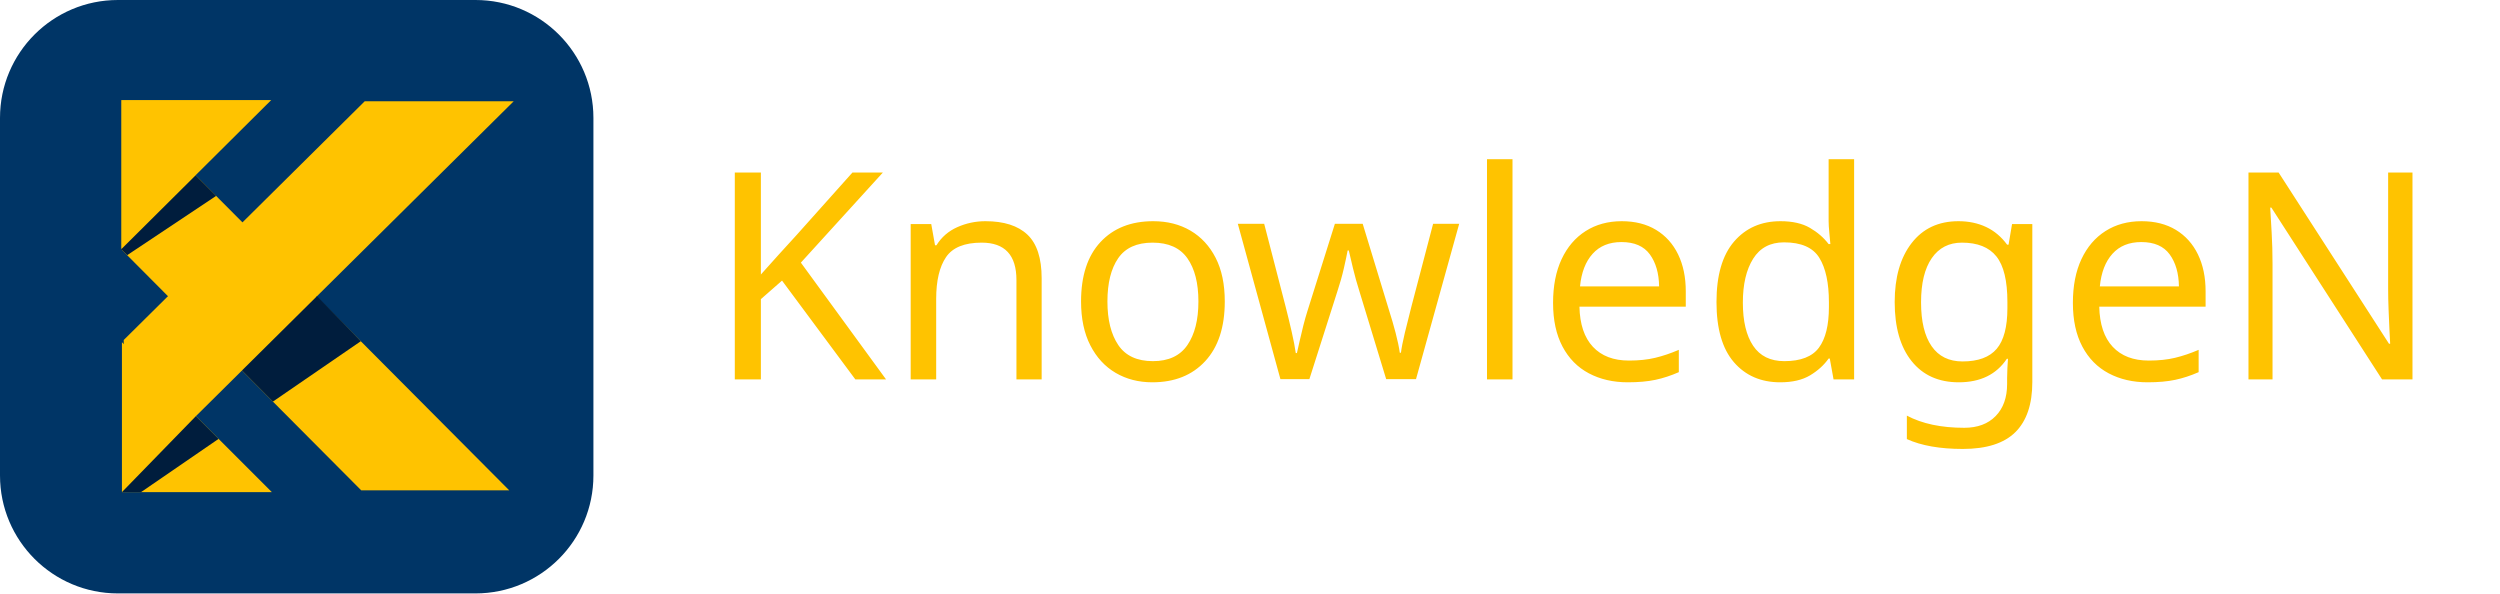
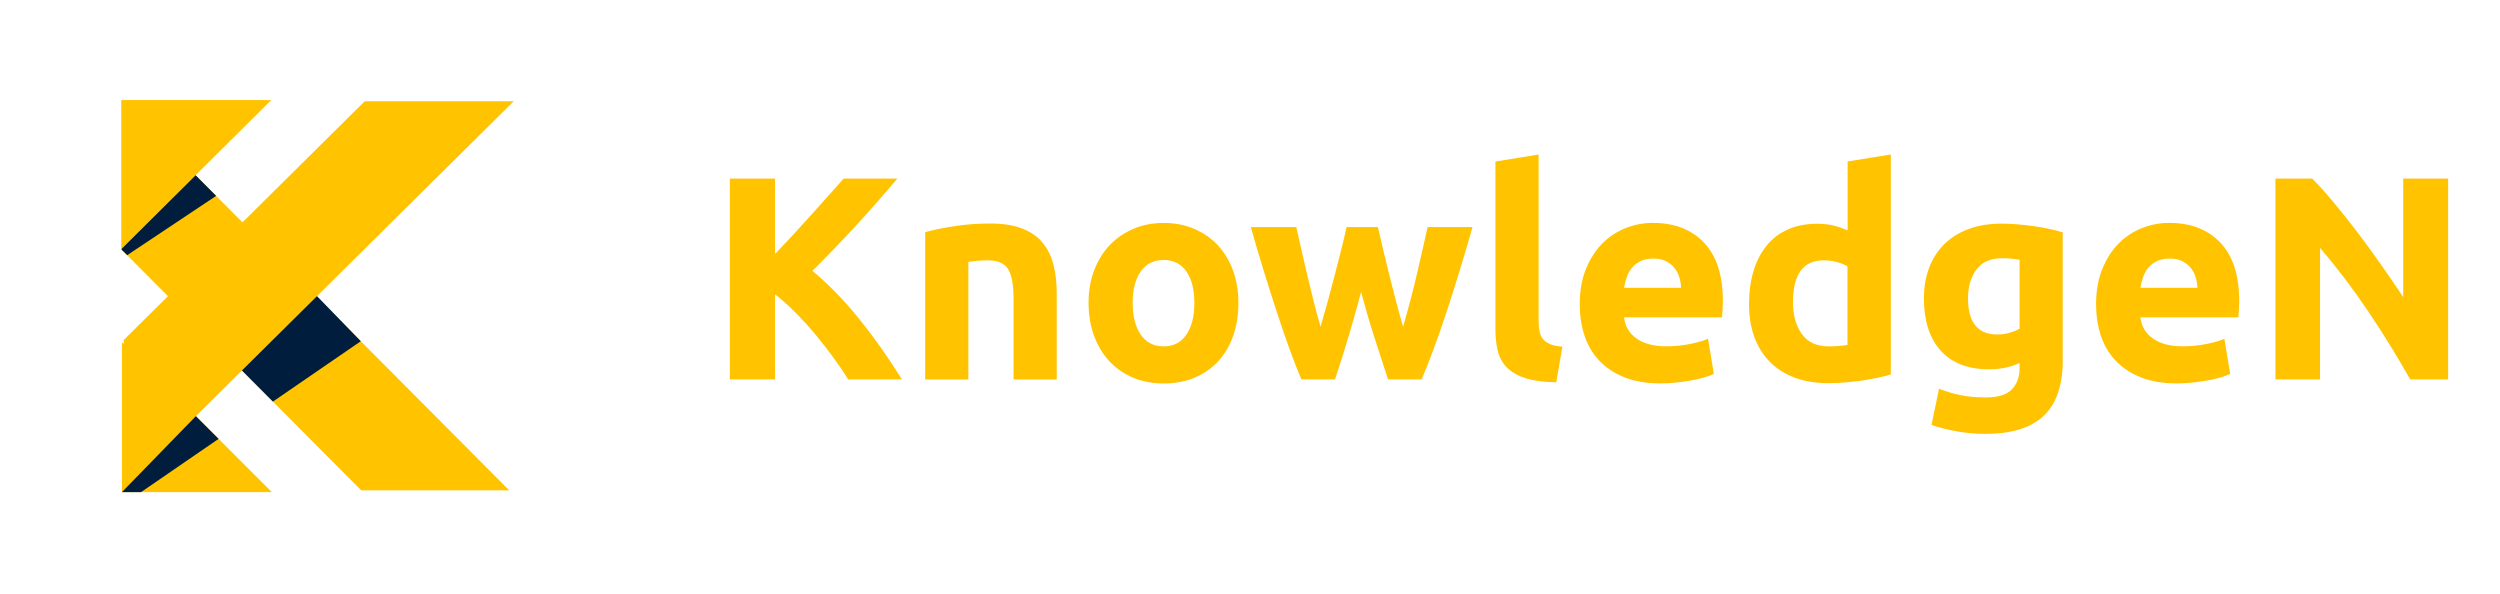
<svg xmlns="http://www.w3.org/2000/svg" version="1.1" id="Layer_1" x="0px" y="0px" viewBox="0 0 4314 1024" style="enable-background:new 0 0 4314 1024;" xml:space="preserve">
  <style type="text/css">
- 	.st0{fill:#003566;}
- 	.st1{fill-rule:evenodd;clip-rule:evenodd;fill:#FFC300;}
- 	.st2{fill:#001D3D;}
- 	.st3{fill:none;}
+ 	.st0{fill-rule:evenodd;clip-rule:evenodd;fill:#FFC300;}
+ 	.st1{fill:#001D3D;}
+ 	.st2{fill:none;}
+ 	.st3{enable-background:new    ;}
	.st4{fill:#FFC300;}
- 	.st5{font-family:'Ubuntu-Bold';}
- 	.st6{font-size:500px;}
</style>
-   <g id="Layer_1_1_">
-     <g id="Layer_2_1_">
- 	</g>
-     <path id="path836" class="st0" d="M820.5,1024h-617C91.1,1024,0,932.9,0,820.5v-617C0,91.1,91.1,0,203.5,0h617   C932.9,0,1024,91.1,1024,203.5v617C1024,932.9,932.9,1024,820.5,1024z" />
-   </g>
  <g id="Layer_2_2_">
</g>
-   <polygon class="st1" points="623.3,846.1 210.4,431.3 210.4,174.8 878.7,846.1 " />
-   <polygon class="st1" points="213.5,586.7 629.3,174.8 886.4,174.8 213.5,841.5 " />
-   <polygon class="st1" points="209.3,172.7 468,172.7 209.3,429.9 " />
-   <polygon class="st1" points="210.4,849.2 210.4,590.5 469.1,849.2 " />
-   <path class="st2" d="M219.5,440.3C270.7,406.2,321.8,372.1,373,338l-35.4-35.5C294.8,345,252,387.6,209.2,430.1l3.2,3.2  C212.6,433.3,219.5,440.3,219.5,440.3z" />
-   <path class="st2" d="M234.6,430.1" />
-   <path class="st2" d="M243.4,849.2c44.6-30.6,89.2-61.3,133.8-91.9c-13.1-13.1-26.1-26.1-39.2-39.2c-42.5,43.7-85.1,87.4-127.6,131.1  c0.6,0,1.2,0,1.8,0C222.6,849.2,233,849.2,243.4,849.2z" />
-   <path class="st2" d="M104.9,654.7" />
-   <path class="st2" d="M470.9,693c50.6-34.7,101.1-69.4,151.7-104.2C597.4,562.9,572.2,537,547,511c-43.2,42.8-86.4,85.6-129.5,128.3  c5,5.1,10.1,10.1,15.1,15.2C445.4,667.4,458.1,680.2,470.9,693z" />
-   <line class="st3" x1="231.8" y1="849.2" x2="302.5" y2="778.5" />
-   <text transform="matrix(1 0 0 1 1219.474 654.7)" class="st4 st5 st6">KnowledgeN</text>
+   <polygon class="st0" points="623.3,846.1 210.4,431.3 210.4,174.8 878.7,846.1 " />
+   <polygon class="st0" points="213.5,586.7 629.3,174.8 886.4,174.8 213.5,841.5 " />
+   <polygon class="st0" points="209.3,172.7 468,172.7 209.3,429.9 " />
+   <polygon class="st0" points="210.4,849.2 210.4,590.5 469.1,849.2 " />
+   <path class="st1" d="M219.5,440.3C270.7,406.2,321.8,372.1,373,338l-35.4-35.5C294.8,345,252,387.6,209.2,430.1l3.2,3.2  C212.6,433.3,219.5,440.3,219.5,440.3z" />
+   <path class="st1" d="M234.6,430.1" />
+   <path class="st1" d="M243.4,849.2c44.6-30.6,89.2-61.3,133.8-91.9c-13.1-13.1-26.1-26.1-39.2-39.2c-42.5,43.7-85.1,87.4-127.6,131.1  c0.6,0,1.2,0,1.8,0C222.6,849.2,233,849.2,243.4,849.2z" />
+   <path class="st1" d="M104.9,654.7" />
+   <path class="st1" d="M470.9,693c50.6-34.7,101.1-69.4,151.7-104.2C597.4,562.9,572.2,537,547,511c-43.2,42.8-86.4,85.6-129.5,128.3  c5,5.1,10.1,10.1,15.1,15.2C445.4,667.4,458.1,680.2,470.9,693z" />
+   <line class="st2" x1="231.8" y1="849.2" x2="302.5" y2="778.5" />
+   <g class="st3">
+     <path class="st4" d="M1463.7,654.7c-7-11.3-15.3-23.5-24.8-36.6s-19.8-26.3-30.8-39.6c-11-13.3-22.5-26.1-34.6-38.3   s-24.1-23-36.1-32.3v146.8h-78V308.2h78v130.2c20.1-21.1,40.4-43.1,61.1-66.1c20.7-23,39.8-44.4,57.3-64.1h92.6   c-23.6,28.1-47.3,55.1-71.2,81c-23.9,25.9-49,52-75.3,78.2c27.7,23.1,54.5,50.5,80.2,82.3s50.5,66.7,74.3,105H1463.7z" />
+     <path class="st4" d="M1596.5,400.7c12.7-3.7,29-7.1,49-10.2c20-3.2,41-4.8,63-4.8c22.3,0,40.9,2.9,55.8,8.8   c14.8,5.8,26.6,14.1,35.2,24.8c8.7,10.7,14.8,23.3,18.5,38c3.7,14.7,5.5,31,5.5,49v148.5H1749V515.2c0-24-3.2-41-9.5-51   c-6.3-10-18.2-15-35.5-15c-5.3,0-11,0.2-17,0.8s-11.3,1.1-16,1.8v203h-74.5V400.7z" />
+     <path class="st4" d="M2137,522.7c0,20.7-3,39.6-9,56.8c-6,17.2-14.7,31.8-26,44c-11.3,12.2-24.9,21.6-40.8,28.2   c-15.8,6.7-33.6,10-53.2,10c-19.3,0-36.9-3.3-52.8-10c-15.8-6.7-29.4-16.1-40.8-28.2c-11.3-12.2-20.2-26.8-26.5-44   c-6.3-17.2-9.5-36.1-9.5-56.8c0-20.7,3.2-39.5,9.8-56.5s15.5-31.5,27-43.5s25.2-21.3,41-28c15.8-6.7,33.1-10,51.8-10   c19,0,36.4,3.3,52.2,10c15.8,6.7,29.4,16,40.8,28c11.3,12,20.2,26.5,26.5,43.5C2133.8,483.2,2137,502,2137,522.7z M2061,522.7   c0-23-4.6-41.1-13.8-54.3c-9.2-13.2-22.2-19.8-39.2-19.8s-30.2,6.6-39.5,19.8c-9.3,13.2-14,31.2-14,54.3c0,23,4.7,41.2,14,54.8   c9.3,13.5,22.5,20.2,39.5,20.2s30.1-6.8,39.2-20.2C2056.4,564,2061,545.7,2061,522.7z" />
+     <path class="st4" d="M2348.7,503.7c-6.7,25.3-13.8,50.5-21.2,75.5s-15.4,50.2-23.8,75.5h-58c-6-14-12.5-30.7-19.6-50   c-7-19.3-14.3-40.4-21.8-63.2c-7.5-22.8-15.2-47-23.1-72.5s-15.5-51.2-22.8-77.2h78.5c2.7,12,5.6,25.1,8.8,39.2   c3.2,14.2,6.5,28.8,10.1,43.8s7.2,30.1,11.1,45.3c3.9,15.2,7.8,29.8,11.8,43.8c4.3-14.7,8.6-29.7,12.8-45   c4.2-15.3,8.2-30.4,12-45.3c3.8-14.8,7.5-29.2,11-43c3.5-13.8,6.6-26.8,9.2-38.8h54c2.7,12,5.7,24.9,9,38.8   c3.3,13.8,6.8,28.2,10.5,43c3.7,14.8,7.5,29.9,11.5,45.3c4,15.3,8.2,30.3,12.5,45c4-14,8-28.6,12.1-43.8c4-15.2,7.8-30.3,11.3-45.3   c3.5-15,6.9-29.6,10.1-43.8c3.2-14.2,6.1-27.2,8.8-39.2h77.5c-7.4,26-15,51.8-22.8,77.2s-15.5,49.7-23.1,72.5   c-7.5,22.8-14.9,43.9-22.1,63.2c-7.2,19.3-13.8,36-19.8,50h-58c-8.3-25.3-16.5-50.5-24.5-75.5S2355.4,529,2348.7,503.7z" />
+     <path class="st4" d="M2685.5,659.7c-21.7-0.3-39.2-2.7-52.8-7s-24.2-10.4-32-18.2c-7.8-7.8-13.2-17.3-16-28.5   c-2.8-11.2-4.2-23.8-4.2-37.8V278.7l74.5-12v286.5c0,6.7,0.5,12.7,1.5,18c1,5.3,2.9,9.8,5.8,13.5c2.8,3.7,6.9,6.7,12.2,9   c5.3,2.3,12.5,3.8,21.5,4.5L2685.5,659.7z" />
+     <path class="st4" d="M2726,525.2c0-23.3,3.6-43.8,10.8-61.3c7.2-17.5,16.6-32.1,28.2-43.8c11.7-11.7,25.1-20.5,40.2-26.5   c15.2-6,30.8-9,46.8-9c37.3,0,66.8,11.4,88.5,34.2c21.7,22.8,32.5,56.4,32.5,100.8c0,4.3-0.2,9.1-0.5,14.2c-0.3,5.2-0.7,9.8-1,13.8   h-169c1.7,15.3,8.8,27.5,21.5,36.5c12.7,9,29.7,13.5,51,13.5c13.7,0,27.1-1.2,40.2-3.8c13.2-2.5,23.9-5.6,32.2-9.2l10,60.5   c-4,2-9.3,4-16,6c-6.7,2-14.1,3.8-22.2,5.2c-8.2,1.5-16.9,2.8-26.2,3.8c-9.3,1-18.7,1.5-28,1.5c-23.7,0-44.2-3.5-61.8-10.5   s-32-16.6-43.5-28.8c-11.5-12.2-20-26.6-25.5-43.2C2728.7,562.5,2726,544.5,2726,525.2z M2901,496.7c-0.3-6.3-1.4-12.5-3.2-18.5   c-1.8-6-4.7-11.3-8.5-16c-3.8-4.7-8.7-8.5-14.5-11.5c-5.8-3-13.1-4.5-21.8-4.5c-8.3,0-15.5,1.4-21.5,4.2c-6,2.8-11,6.6-15,11.2   c-4,4.7-7.1,10.1-9.2,16.2c-2.2,6.2-3.8,12.4-4.8,18.8H2901z" />
+     <path class="st4" d="M3262.5,646.2c-6.7,2-14.3,3.9-23,5.8c-8.7,1.8-17.8,3.4-27.2,4.8c-9.5,1.3-19.2,2.4-29,3.2   c-9.8,0.8-19.2,1.2-28.2,1.2c-21.7,0-41-3.2-58-9.5s-31.3-15.4-43-27.2c-11.7-11.8-20.6-26.2-26.8-43c-6.2-16.8-9.2-35.8-9.2-56.8   c0-21.3,2.7-40.6,8-57.8c5.3-17.2,13-31.8,23-43.8s22.2-21.2,36.8-27.5c14.5-6.3,31.1-9.5,49.8-9.5c10.3,0,19.6,1,27.8,3   c8.2,2,16.4,4.8,24.8,8.5v-119l74.5-12V646.2z M3094,521.2c0,23,5.2,41.5,15.5,55.5c10.3,14,25.7,21,46,21c6.7,0,12.8-0.2,18.5-0.8   c5.7-0.5,10.3-1.1,14-1.8V459.7c-4.7-3-10.8-5.5-18.2-7.5s-15.1-3-22.8-3C3111.6,449.2,3094,473.2,3094,521.2z" />
+     <path class="st4" d="M3559.5,621.7c0,43-10.9,74.9-32.8,95.8c-21.8,20.8-55.6,31.2-101.2,31.2c-16,0-32-1.4-48-4.2   c-16-2.8-30.8-6.6-44.5-11.2l13-62.5c11.7,4.7,23.9,8.3,36.8,11c12.8,2.7,27.4,4,43.8,4c21.3,0,36.4-4.7,45.2-14   c8.8-9.3,13.2-21.3,13.2-36v-9.5c-8,3.7-16.2,6.4-24.8,8.2c-8.5,1.8-17.8,2.8-27.8,2.8c-36.3,0-64.2-10.8-83.5-32.2   c-19.3-21.5-29-51.6-29-90.2c0-19.3,3-36.9,9-52.8c6-15.8,14.8-29.4,26.2-40.8c11.5-11.3,25.6-20.1,42.2-26.2   c16.7-6.2,35.5-9.2,56.5-9.2c9,0,18.2,0.4,27.8,1.2c9.5,0.8,18.9,1.9,28.2,3.2c9.3,1.3,18.2,2.9,26.8,4.8   c8.5,1.8,16.1,3.8,22.8,5.8V621.7z M3396,514.7c0,41.7,16.8,62.5,50.5,62.5c7.7,0,14.8-1,21.5-3c6.7-2,12.3-4.3,17-7v-119   c-3.7-0.7-8-1.2-13-1.8s-10.8-0.8-17.5-0.8c-19.7,0-34.3,6.5-44,19.5C3400.8,478.2,3396,494.7,3396,514.7z" />
+     <path class="st4" d="M3617,525.2c0-23.3,3.6-43.8,10.8-61.3c7.2-17.5,16.6-32.1,28.2-43.8c11.7-11.7,25.1-20.5,40.2-26.5   c15.2-6,30.8-9,46.8-9c37.3,0,66.8,11.4,88.5,34.2c21.7,22.8,32.5,56.4,32.5,100.8c0,4.3-0.2,9.1-0.5,14.2c-0.3,5.2-0.7,9.8-1,13.8   h-169c1.7,15.3,8.8,27.5,21.5,36.5c12.7,9,29.7,13.5,51,13.5c13.7,0,27.1-1.2,40.2-3.8c13.2-2.5,23.9-5.6,32.2-9.2l10,60.5   c-4,2-9.3,4-16,6c-6.7,2-14.1,3.8-22.2,5.2c-8.2,1.5-16.9,2.8-26.2,3.8c-9.3,1-18.7,1.5-28,1.5c-23.7,0-44.2-3.5-61.8-10.5   s-32-16.6-43.5-28.8c-11.5-12.2-20-26.6-25.5-43.2C3619.7,562.5,3617,544.5,3617,525.2z M3792,496.7c-0.3-6.3-1.4-12.5-3.2-18.5   c-1.8-6-4.7-11.3-8.5-16c-3.8-4.7-8.7-8.5-14.5-11.5c-5.8-3-13.1-4.5-21.8-4.5c-8.3,0-15.5,1.4-21.5,4.2c-6,2.8-11,6.6-15,11.2   c-4,4.7-7.1,10.1-9.2,16.2c-2.2,6.2-3.8,12.4-4.8,18.8H3792z" />
+     <path class="st4" d="M4159,654.7c-22.3-39.7-46.5-78.8-72.5-117.5c-26-38.7-53.7-75.2-83-109.5v227h-77V308.2h63.5   c11,11,23.2,24.5,36.5,40.5c13.3,16,26.9,33.1,40.8,51.2c13.8,18.2,27.6,37,41.2,56.5c13.7,19.5,26.5,38.2,38.5,56.3V308.2h77.5   v346.5H4159z" />
+   </g>
</svg>
